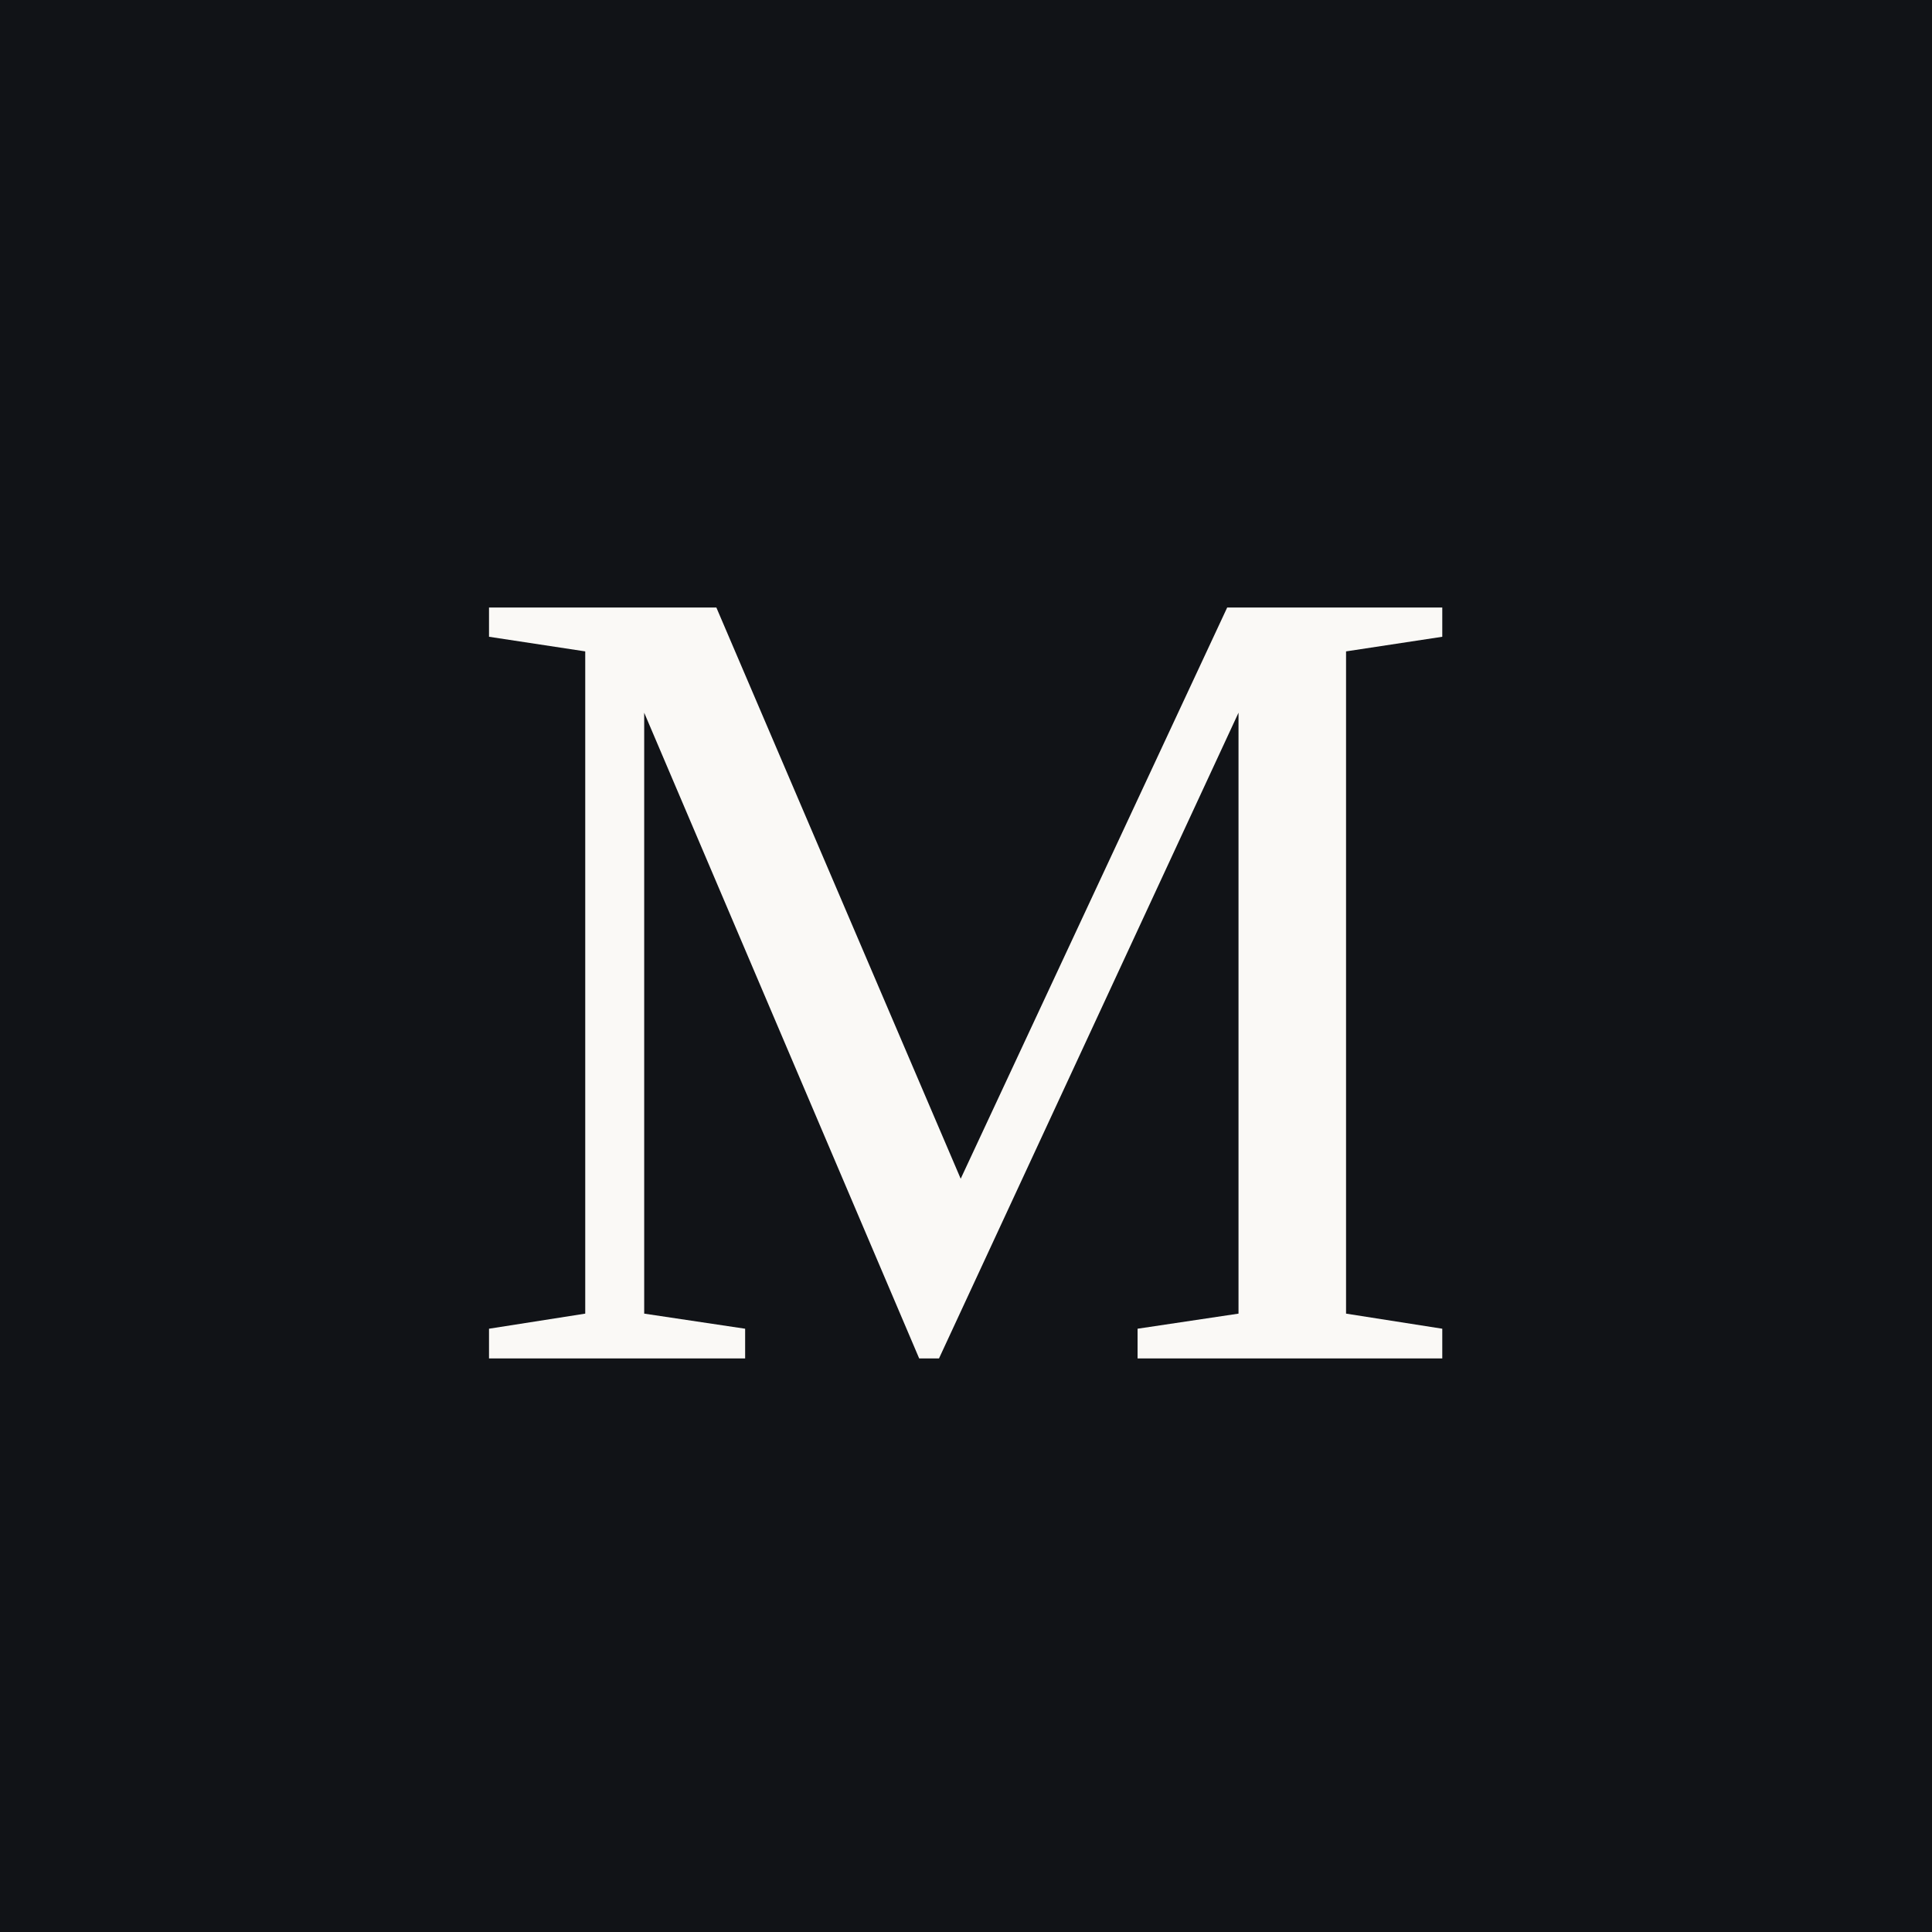
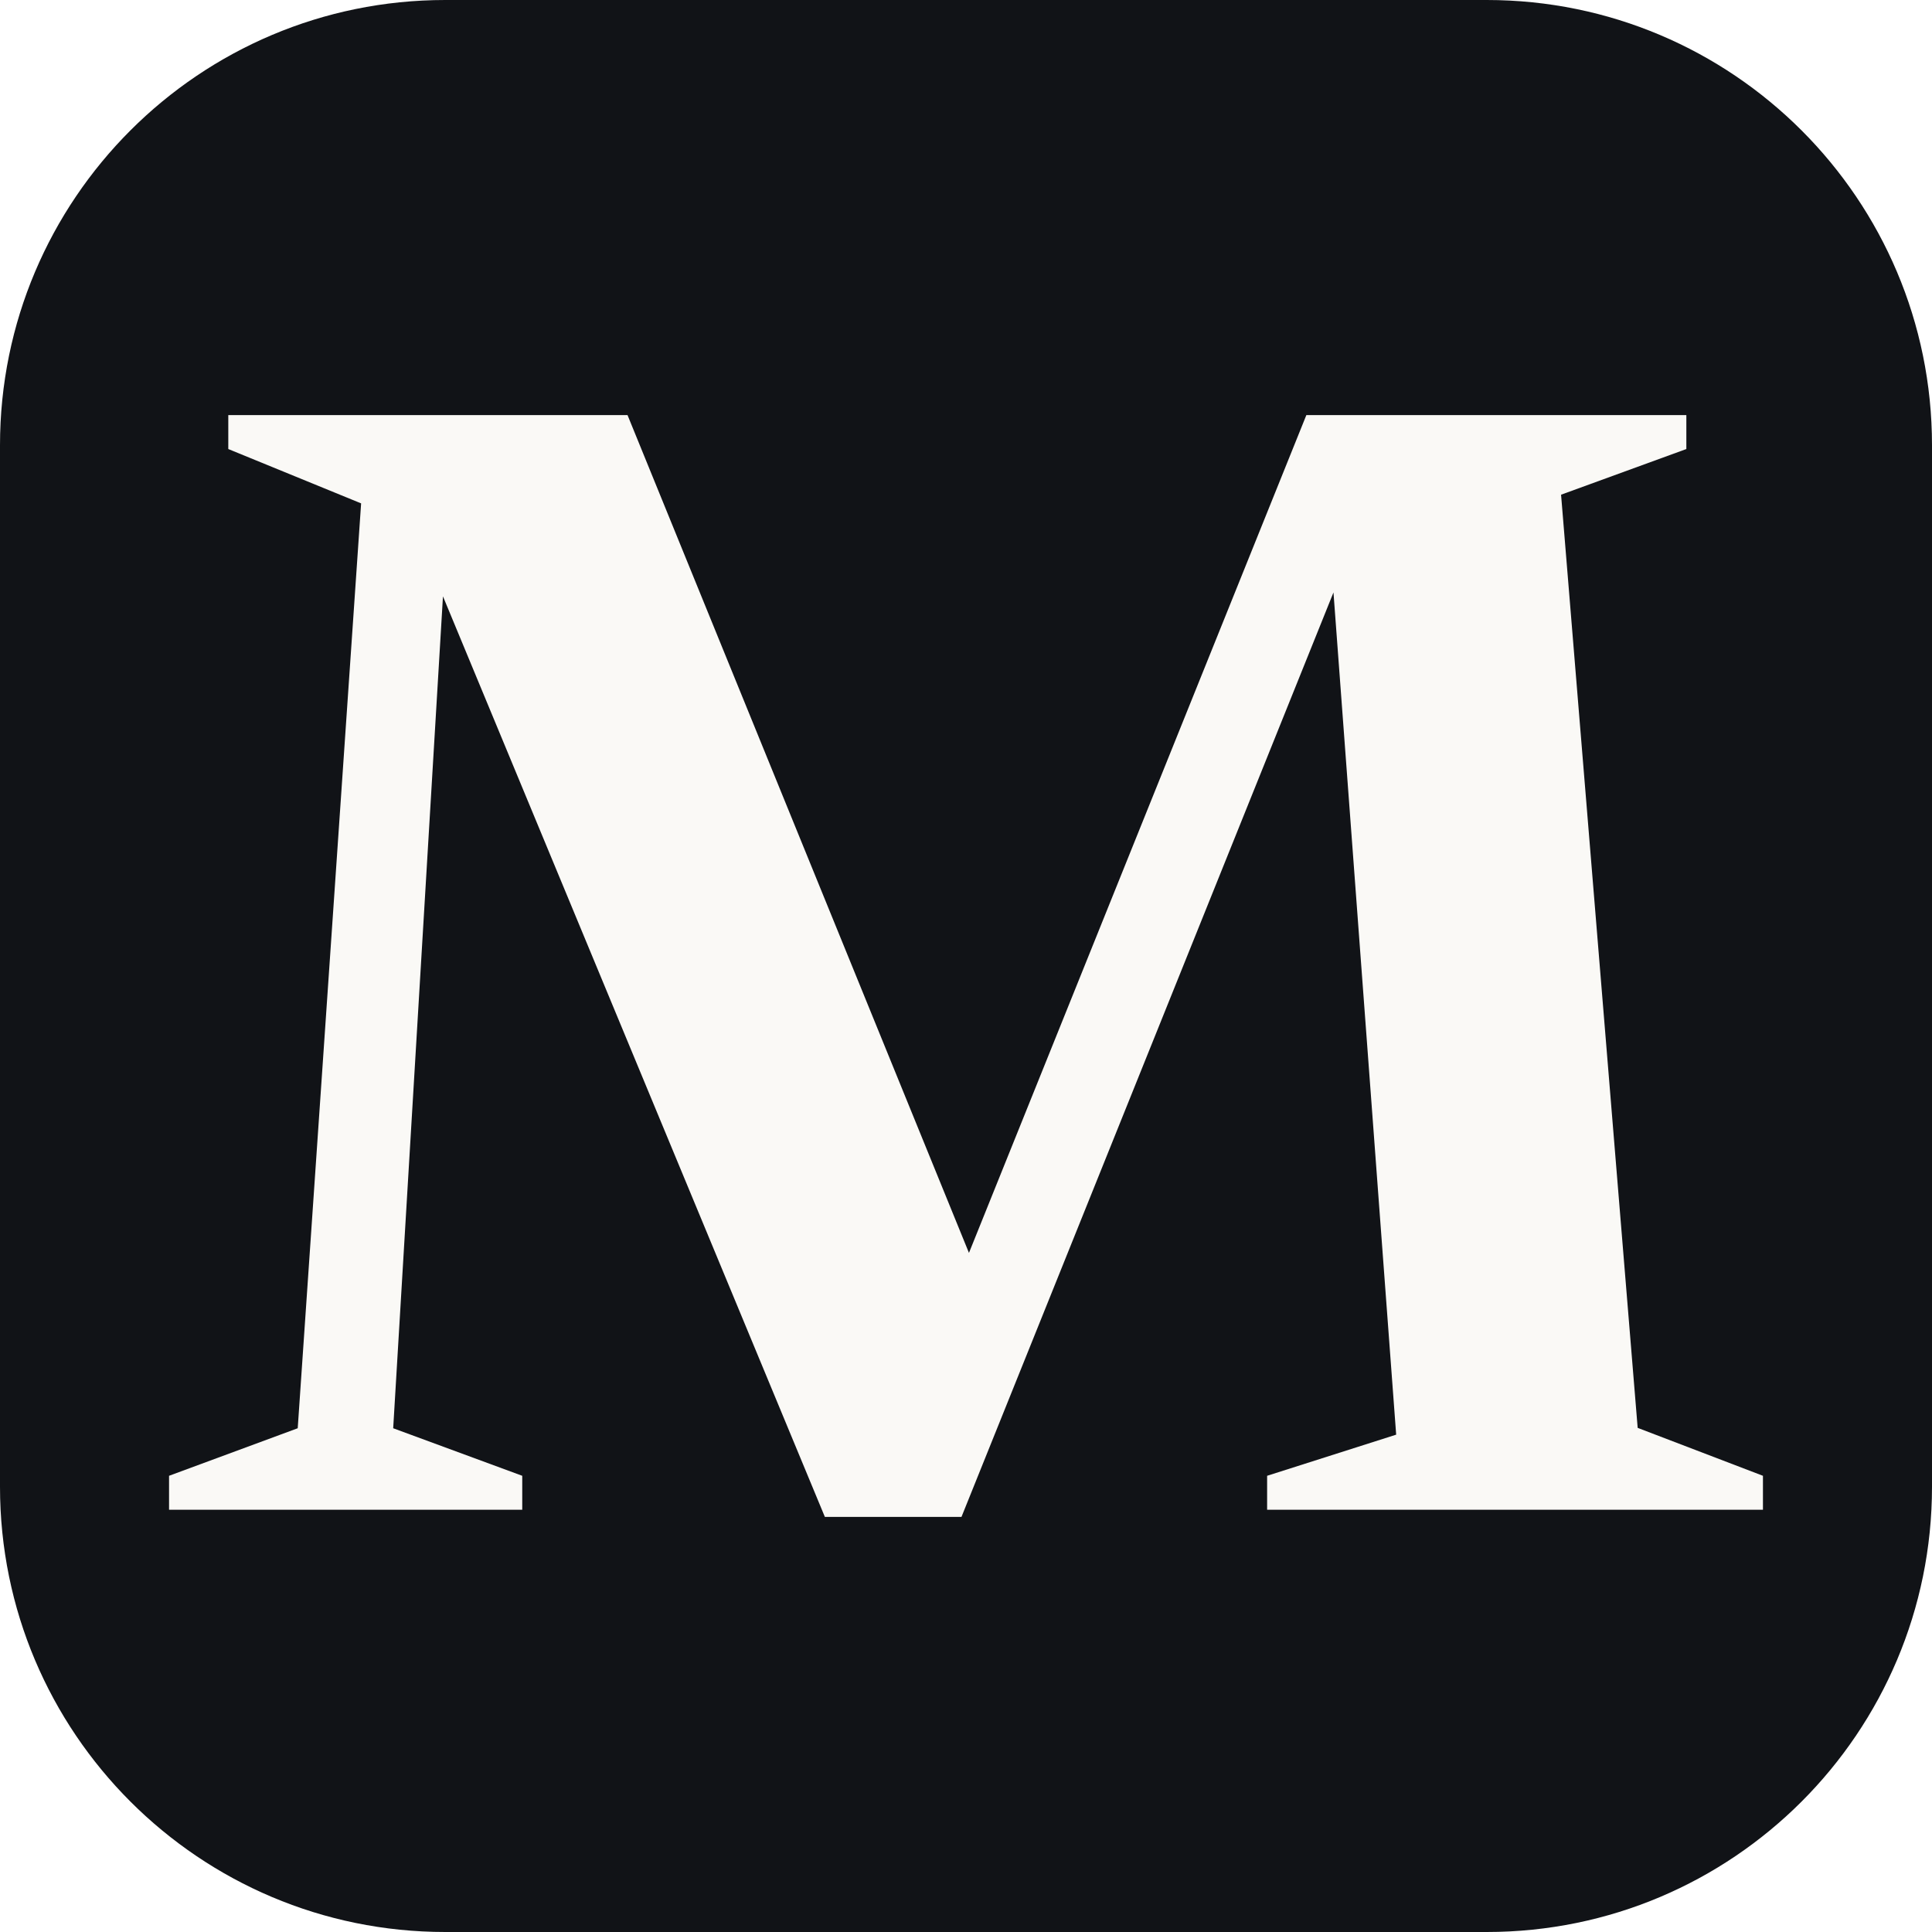
- <svg xmlns="http://www.w3.org/2000/svg" viewBox="0 0 64 64">
-   <rect width="64" height="64" fill="#111317" />
-   <text x="32" y="45" text-anchor="middle" font-family="Georgia, 'Times New Roman', serif" font-size="38" fill="#faf9f6">M</text>
+ <svg xmlns="http://www.w3.org/2000/svg" viewBox="0 0 512 512">
+   <style>
+     .tile { fill: #111317; }
+     .letter { fill: #FAF9F6; }
+     @media (prefers-color-scheme: dark) {
+       .tile { fill: #FAF9F6; }
+       .letter { fill: #111317; }
+     }
+   </style>
+   <rect class="tile" width="512" height="512" rx="118" />
+   <path class="letter" d="M434 378.4 467.2 391.1V400.1H335.8V391.1L370 380.2L352.9 150.5L355.8 151L254.8 402H218.6L114.8 151.8L117.8 151.2L104.2 378.5L138.4 391.1V400.1H44.8V391.1L78.9 378.5L95.7 133.4L60.5 119V110H166.3L259.3 338.2L254.3 338.2L346.2 110H446.9V119L413.7 131.1Z" />
</svg>
